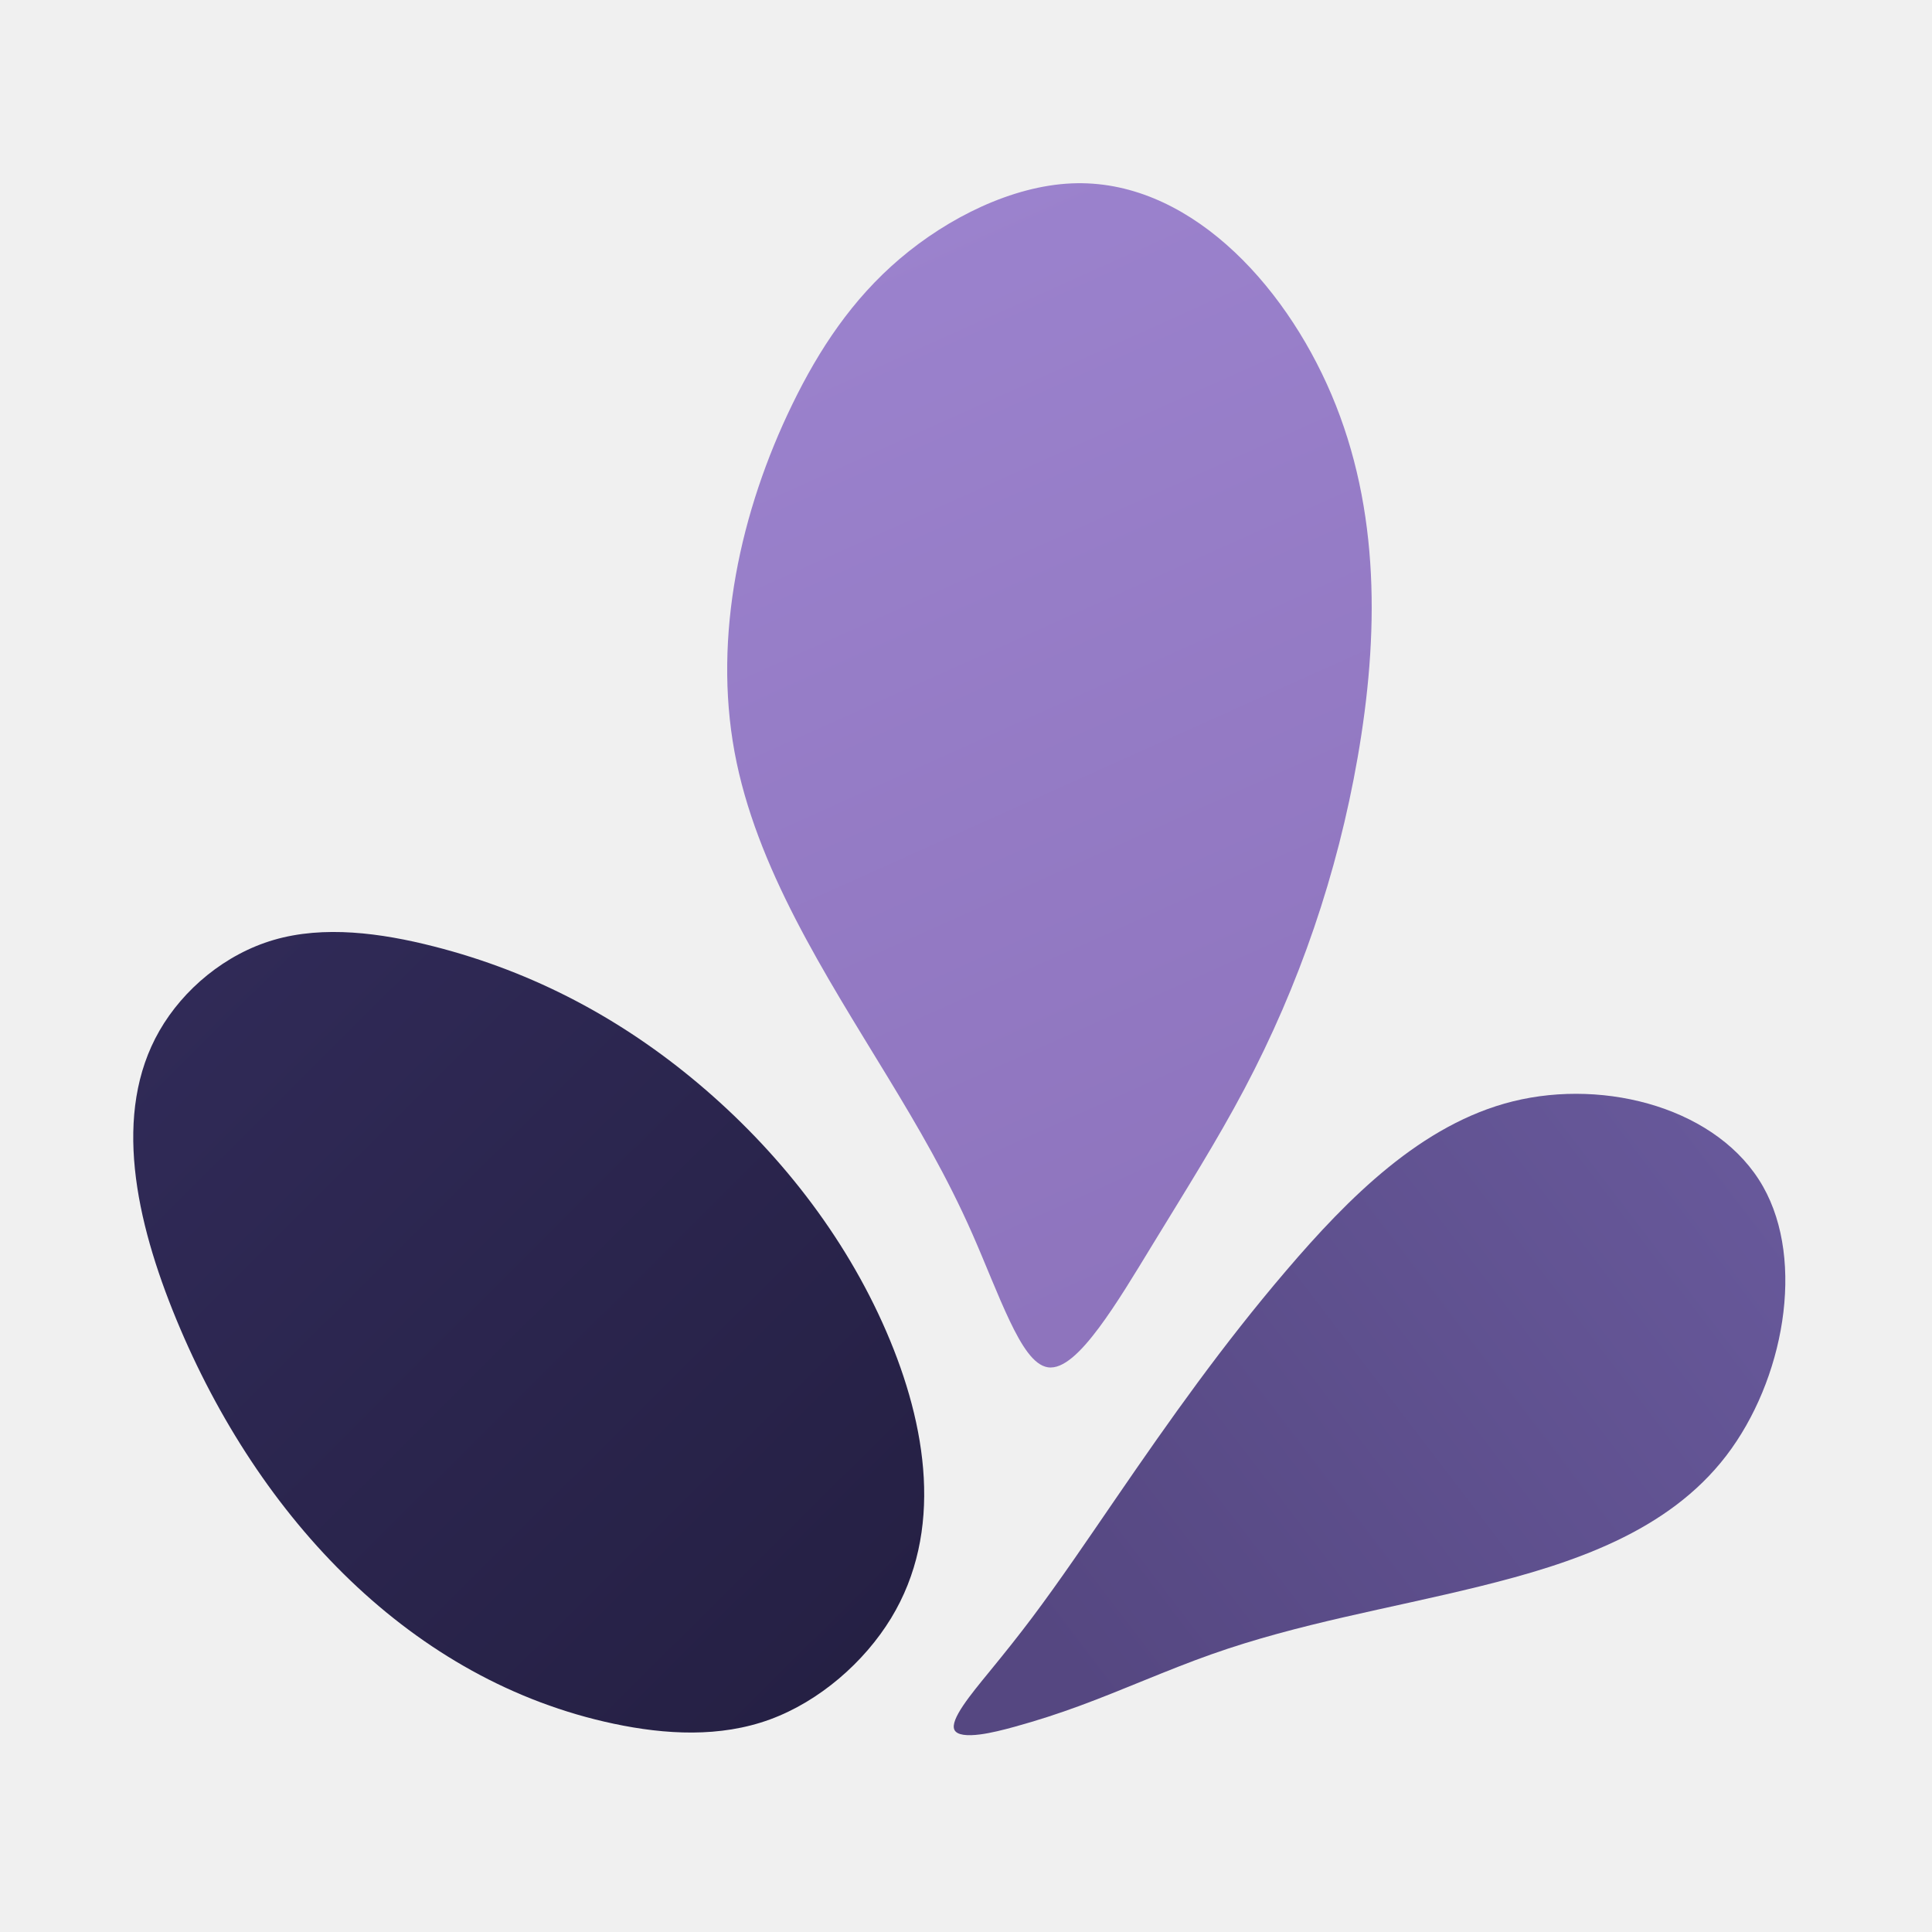
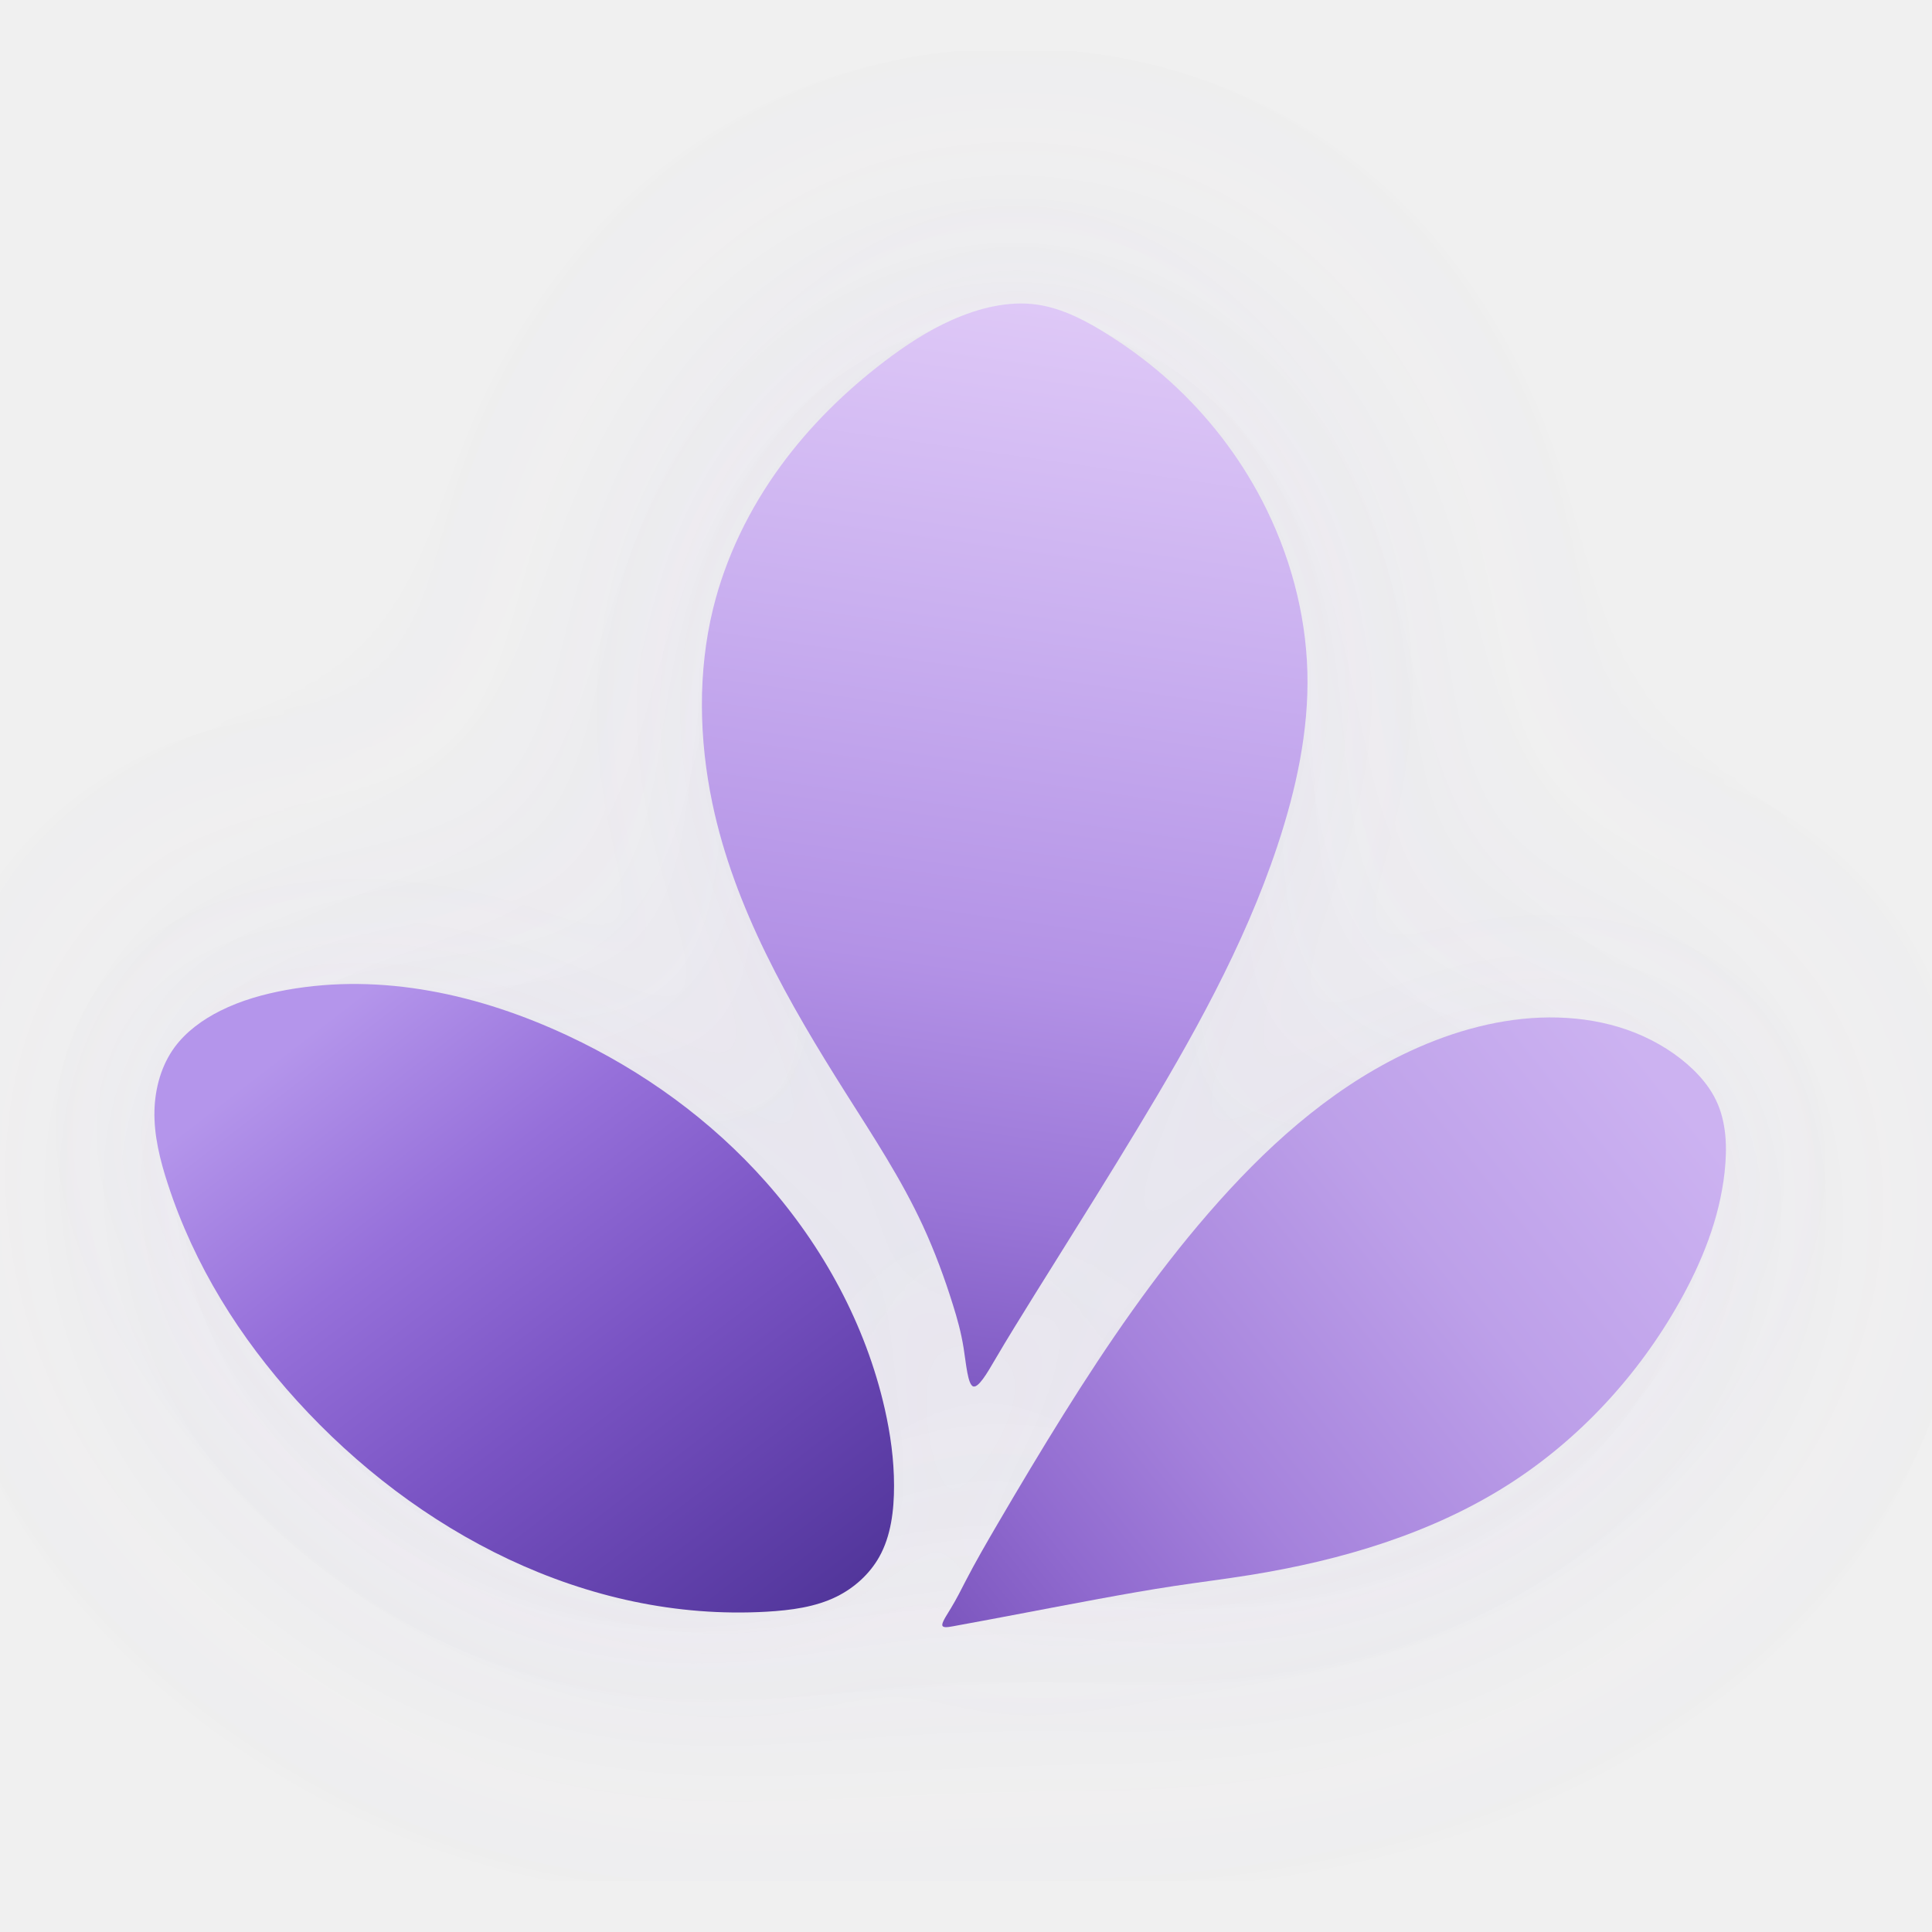
- <svg xmlns="http://www.w3.org/2000/svg" width="116" height="116" viewBox="0 0 116 116" fill="none">
-   <path d="M62.914 82.094C63.836 82.236 64.906 81.165 65.992 79.707C67.05 78.286 68.123 76.496 69.169 74.781C71.169 71.502 73.07 68.496 74.717 65.38C78.016 59.14 80.299 52.46 81.516 45.476C82.781 38.218 82.894 30.631 79.942 23.688C77.051 16.889 71.221 10.708 64.336 11.011C60.783 11.167 56.95 13.049 54.027 15.535C51.166 17.968 49.178 20.98 47.584 24.252C44.433 30.717 42.824 38.196 44.101 45.139C45.377 52.078 49.538 58.481 53.281 64.638C55.121 67.666 56.861 70.635 58.379 74.078C59.163 75.855 59.887 77.759 60.627 79.31C61.338 80.799 62.063 81.963 62.914 82.094Z" fill="url(#paint0_linear_135_100)" />
-   <path d="M36.859 103.497C39.952 104.15 43.234 104.337 46.235 103.236C49.199 102.148 51.89 99.804 53.501 97.159C56.66 91.972 55.672 85.624 53.215 79.945C50.709 74.149 46.674 69.049 41.915 65.047C37.343 61.202 32.103 58.37 26.062 56.828C22.863 56.011 19.441 55.556 16.438 56.434C13.524 57.286 11.006 59.393 9.572 61.89C6.736 66.83 8.145 73.299 10.585 79.213C15.54 91.217 24.748 100.937 36.859 103.497Z" fill="url(#paint1_linear_135_100)" />
-   <path d="M57.307 103.866C57.466 104.19 58.089 104.236 58.843 104.138C59.486 104.055 60.224 103.869 60.928 103.675C62.309 103.294 63.558 102.886 64.814 102.424C67.429 101.463 70.075 100.268 72.727 99.33C78.025 97.456 83.352 96.603 88.84 95.249C94.406 93.875 100.138 91.985 103.649 87.4C107.106 82.883 108.41 75.752 105.858 71.246C103.219 66.586 96.459 64.732 90.832 66.128C85.362 67.485 80.963 71.913 77.229 76.285C73.416 80.749 70.298 85.155 66.981 89.993C65.323 92.41 63.616 94.935 61.957 97.142C61.155 98.208 60.364 99.2 59.374 100.409C58.309 101.712 57.013 103.266 57.307 103.866Z" fill="url(#paint2_linear_135_100)" />
+ <svg xmlns="http://www.w3.org/2000/svg" width="116" height="116" viewBox="0 -4 152 152" fill="none">
+   <g clip-path="url(#clip0_118_271)">
+     <mask id="mask0_118_271" style="mask-type:luminance" maskUnits="userSpaceOnUse" x="0" y="0" width="344" height="144">
+       <path d="M344 0H0V144H344V0Z" fill="white" />
+     </mask>
+     <g mask="url(#mask0_118_271)">
+       <g opacity="0.04" filter="url(#filter0_f_118_271)">
+         <path d="M76.59 105.083C76.356 105.032 76.215 104.558 76.107 103.999C75.992 103.399 75.916 102.702 75.812 102.052C75.614 100.816 75.315 99.756 74.978 98.677C74.332 96.603 73.545 94.461 72.604 92.426C70.903 88.745 68.701 85.415 66.549 82.009C62.053 74.894 57.779 67.451 56.049 59.212C54.995 54.196 54.884 48.884 56.095 43.915C57.089 39.841 58.972 35.997 61.457 32.606C63.736 29.494 66.522 26.764 69.587 24.43C71.242 23.17 72.979 22.026 74.891 21.175C77.008 20.233 79.34 19.649 81.565 19.962C83.586 20.245 85.518 21.268 87.311 22.41C89.028 23.503 90.617 24.705 92.091 26.044C94.994 28.679 97.454 31.842 99.282 35.356C101.452 39.528 102.731 44.194 102.858 48.861C102.983 53.5 101.968 58.139 100.49 62.577C97.851 70.497 93.736 77.777 89.434 84.889C87.352 88.333 85.226 91.737 83.084 95.16C81.969 96.943 80.85 98.731 79.775 100.485C79.281 101.292 78.797 102.09 78.27 102.992C77.965 103.512 77.646 104.067 77.334 104.489C77.06 104.858 76.791 105.126 76.59 105.083Z" fill="#7964D8" />
+         <path d="M60.304 122.801C46.111 123.612 32.748 116.536 23.362 106.202C18.869 101.255 15.286 95.562 13.195 89.124C12.587 87.254 12.105 85.32 12.152 83.392C12.196 81.596 12.699 79.803 13.742 78.385C14.637 77.169 15.928 76.228 17.331 75.524C18.959 74.708 20.735 74.212 22.519 73.888C30.074 72.518 37.758 74.245 44.682 77.488C50.593 80.256 55.95 84.128 60.258 88.992C64.758 94.073 68.115 100.235 69.611 106.852C70.056 108.821 70.337 110.83 70.339 112.889C70.341 114.848 70.092 116.851 69.178 118.483C68.422 119.832 67.213 120.927 65.811 121.618C64.15 122.437 62.22 122.691 60.304 122.801Z" fill="#7964D8" />
+         <path d="M74.992 123.944C74.553 124.023 74.115 124.102 74.134 123.814C74.143 123.67 74.266 123.436 74.4 123.203C74.535 122.97 74.682 122.74 74.817 122.518C75.292 121.735 75.624 121.054 75.979 120.369C76.745 118.887 77.615 117.386 78.488 115.892C80.191 112.982 81.907 110.104 83.684 107.262C87.134 101.744 90.814 96.362 95.091 91.431C99.435 86.424 104.393 81.882 110.343 78.98C113.726 77.33 117.43 76.21 121.177 76.063C124.882 75.918 128.629 76.725 131.726 78.926C133.078 79.887 134.306 81.113 135 82.543C135.835 84.263 135.898 86.277 135.682 88.227C135.281 91.853 133.917 95.257 132.133 98.432C128.899 104.189 124.286 109.191 118.78 112.729C112.691 116.641 105.512 118.763 98.357 119.913C96.367 120.233 94.378 120.478 92.383 120.779C90.385 121.081 88.38 121.438 86.38 121.807C82.558 122.512 78.751 123.262 74.992 123.944Z" fill="#7964D8" />
+       </g>
+       <g opacity="0.06" filter="url(#filter1_f_118_271)">
+         <path d="M76.59 105.083C76.356 105.032 76.215 104.558 76.107 103.999C75.992 103.399 75.916 102.702 75.812 102.052C75.614 100.816 75.315 99.756 74.978 98.677C74.332 96.603 73.545 94.461 72.604 92.426C70.903 88.745 68.701 85.415 66.549 82.009C62.053 74.894 57.779 67.451 56.049 59.212C54.995 54.196 54.884 48.884 56.095 43.915C57.089 39.841 58.972 35.997 61.457 32.606C63.736 29.494 66.522 26.764 69.587 24.43C71.242 23.17 72.979 22.026 74.891 21.175C77.008 20.233 79.34 19.649 81.565 19.962C83.586 20.245 85.518 21.268 87.311 22.41C89.028 23.503 90.617 24.705 92.091 26.044C94.994 28.679 97.454 31.842 99.282 35.356C101.452 39.528 102.731 44.194 102.858 48.861C102.983 53.5 101.968 58.139 100.49 62.577C97.851 70.497 93.736 77.777 89.434 84.889C87.352 88.333 85.226 91.737 83.084 95.16C81.969 96.943 80.85 98.731 79.775 100.485C79.281 101.292 78.797 102.09 78.27 102.992C77.965 103.512 77.646 104.067 77.334 104.489C77.06 104.858 76.791 105.126 76.59 105.083Z" fill="#9179E3" />
+         <path d="M60.304 122.801C46.111 123.612 32.748 116.536 23.362 106.202C18.869 101.255 15.286 95.562 13.195 89.124C12.587 87.254 12.105 85.32 12.152 83.392C12.196 81.596 12.699 79.803 13.742 78.385C14.637 77.169 15.928 76.228 17.331 75.524C18.959 74.708 20.735 74.212 22.519 73.888C30.074 72.518 37.758 74.245 44.682 77.488C50.593 80.256 55.95 84.128 60.258 88.992C64.758 94.073 68.115 100.235 69.611 106.852C70.056 108.821 70.337 110.83 70.339 112.889C70.341 114.848 70.092 116.851 69.178 118.483C68.422 119.832 67.213 120.927 65.811 121.618C64.15 122.437 62.22 122.691 60.304 122.801Z" fill="#9179E3" />
+         <path d="M74.992 123.944C74.553 124.023 74.115 124.102 74.134 123.814C74.143 123.67 74.266 123.436 74.4 123.203C74.535 122.97 74.682 122.74 74.817 122.518C75.292 121.735 75.624 121.054 75.979 120.369C76.745 118.887 77.615 117.386 78.488 115.892C80.191 112.982 81.907 110.104 83.684 107.262C87.134 101.744 90.814 96.362 95.091 91.431C99.435 86.424 104.393 81.882 110.343 78.98C113.726 77.33 117.43 76.21 121.177 76.063C124.882 75.918 128.629 76.725 131.726 78.926C133.078 79.887 134.306 81.113 135 82.543C135.835 84.263 135.898 86.277 135.682 88.227C135.281 91.853 133.917 95.257 132.133 98.432C128.899 104.189 124.286 109.191 118.78 112.729C112.691 116.641 105.512 118.763 98.357 119.913C96.367 120.233 94.378 120.478 92.383 120.779C90.385 121.081 88.38 121.438 86.38 121.807C82.558 122.512 78.751 123.262 74.992 123.944Z" fill="#9179E3" />
+       </g>
+       <g opacity="0.04" filter="url(#filter2_f_118_271)">
+         <path d="M76.59 105.083C76.356 105.032 76.215 104.558 76.107 103.999C75.992 103.399 75.916 102.702 75.812 102.052C75.614 100.816 75.315 99.756 74.978 98.677C74.332 96.603 73.545 94.461 72.604 92.426C70.903 88.745 68.701 85.415 66.549 82.009C62.053 74.894 57.779 67.451 56.049 59.212C54.995 54.196 54.884 48.884 56.095 43.915C57.089 39.841 58.972 35.997 61.457 32.606C63.736 29.494 66.522 26.764 69.587 24.43C71.242 23.17 72.979 22.026 74.891 21.175C77.008 20.233 79.34 19.649 81.565 19.962C83.586 20.245 85.518 21.268 87.311 22.41C89.028 23.503 90.617 24.705 92.091 26.044C94.994 28.679 97.454 31.842 99.282 35.356C101.452 39.528 102.731 44.194 102.858 48.861C102.983 53.5 101.968 58.139 100.49 62.577C97.851 70.497 93.736 77.777 89.434 84.889C87.352 88.333 85.226 91.737 83.084 95.16C81.969 96.943 80.85 98.731 79.775 100.485C79.281 101.292 78.797 102.09 78.27 102.992C77.965 103.512 77.646 104.067 77.334 104.489C77.06 104.858 76.791 105.126 76.59 105.083Z" fill="#B49AEC" />
+         <path d="M60.304 122.801C46.111 123.612 32.748 116.536 23.362 106.202C18.869 101.255 15.286 95.562 13.195 89.124C12.587 87.254 12.105 85.32 12.152 83.392C12.196 81.596 12.699 79.803 13.742 78.385C14.637 77.169 15.928 76.228 17.331 75.524C18.959 74.708 20.735 74.212 22.519 73.888C30.074 72.518 37.758 74.245 44.682 77.488C50.593 80.256 55.95 84.128 60.258 88.992C64.758 94.073 68.115 100.235 69.611 106.852C70.056 108.821 70.337 110.83 70.339 112.889C70.341 114.848 70.092 116.851 69.178 118.483C68.422 119.832 67.213 120.927 65.811 121.618C64.15 122.437 62.22 122.691 60.304 122.801Z" fill="#B49AEC" />
+         <path d="M74.992 123.944C74.553 124.023 74.115 124.102 74.134 123.814C74.143 123.67 74.266 123.436 74.4 123.203C74.535 122.97 74.682 122.74 74.817 122.518C75.292 121.735 75.624 121.054 75.979 120.369C76.745 118.887 77.615 117.386 78.488 115.892C80.191 112.982 81.907 110.104 83.684 107.262C87.134 101.744 90.814 96.362 95.091 91.431C99.435 86.424 104.393 81.882 110.343 78.98C113.726 77.33 117.43 76.21 121.177 76.063C124.882 75.918 128.629 76.725 131.726 78.926C133.078 79.887 134.306 81.113 135 82.543C135.835 84.263 135.898 86.277 135.682 88.227C135.281 91.853 133.917 95.257 132.133 98.432C128.899 104.189 124.286 109.191 118.78 112.729C112.691 116.641 105.512 118.763 98.357 119.913C96.367 120.233 94.378 120.478 92.383 120.779C90.385 121.081 88.38 121.438 86.38 121.807C82.558 122.512 78.751 123.262 74.992 123.944Z" fill="#B49AEC" />
+       </g>
+       <path d="M76.59 105.083C76.356 105.032 76.215 104.558 76.107 103.999C75.992 103.399 75.916 102.702 75.812 102.052C75.614 100.816 75.315 99.756 74.978 98.677C74.332 96.603 73.545 94.461 72.604 92.426C70.903 88.745 68.701 85.415 66.549 82.009C62.053 74.894 57.779 67.451 56.049 59.212C54.995 54.196 54.884 48.884 56.095 43.915C57.089 39.841 58.972 35.997 61.457 32.606C63.736 29.494 66.522 26.764 69.587 24.43C71.242 23.17 72.979 22.026 74.891 21.175C77.008 20.233 79.34 19.649 81.565 19.962C83.586 20.245 85.518 21.268 87.311 22.41C89.028 23.503 90.617 24.705 92.091 26.044C94.994 28.679 97.454 31.842 99.282 35.356C101.452 39.528 102.731 44.194 102.858 48.861C102.983 53.5 101.968 58.139 100.49 62.577C97.851 70.497 93.736 77.777 89.434 84.889C87.352 88.333 85.226 91.737 83.084 95.16C81.969 96.943 80.85 98.731 79.775 100.485C79.281 101.292 78.797 102.09 78.27 102.992C77.965 103.512 77.646 104.067 77.334 104.489C77.06 104.858 76.791 105.126 76.59 105.083Z" fill="url(#paint0_linear_118_271)" />
+       <path d="M60.304 122.801C46.111 123.612 32.748 116.536 23.362 106.202C18.869 101.255 15.286 95.562 13.195 89.124C12.587 87.254 12.105 85.32 12.152 83.392C12.196 81.596 12.699 79.803 13.742 78.385C14.637 77.169 15.928 76.228 17.331 75.524C18.959 74.708 20.735 74.212 22.519 73.888C30.074 72.518 37.758 74.245 44.682 77.488C50.593 80.256 55.95 84.128 60.258 88.992C64.758 94.073 68.115 100.235 69.611 106.852C70.056 108.821 70.337 110.83 70.339 112.889C70.341 114.848 70.092 116.851 69.178 118.483C68.422 119.832 67.213 120.927 65.811 121.618C64.15 122.437 62.22 122.691 60.304 122.801Z" fill="url(#paint6_linear_118_271)" />
+       <path d="M74.992 123.944C74.553 124.023 74.115 124.102 74.134 123.814C74.143 123.67 74.266 123.436 74.4 123.203C74.535 122.97 74.682 122.74 74.817 122.518C75.292 121.735 75.624 121.054 75.979 120.369C76.745 118.887 77.615 117.386 78.488 115.892C80.191 112.982 81.907 110.104 83.684 107.262C87.134 101.744 90.814 96.362 95.091 91.431C99.435 86.424 104.393 81.882 110.343 78.98C113.726 77.33 117.43 76.21 121.177 76.063C124.882 75.918 128.629 76.725 131.726 78.926C133.078 79.887 134.306 81.113 135 82.543C135.835 84.263 135.898 86.277 135.682 88.227C135.281 91.853 133.917 95.257 132.133 98.432C128.899 104.189 124.286 109.191 118.78 112.729C112.691 116.641 105.512 118.763 98.357 119.913C96.367 120.233 94.378 120.478 92.383 120.779C90.385 121.081 88.38 121.438 86.38 121.807C82.558 122.512 78.751 123.262 74.992 123.944Z" fill="url(#paint7_linear_118_271)" />
+     </g>
+   </g>
  <defs>
-     <linearGradient id="paint0_linear_135_100" x1="49.248" y1="16.06" x2="77.43" y2="78.787" gradientUnits="userSpaceOnUse">
-       <stop stop-color="#9B82CD" />
-       <stop offset="1" stop-color="#8D73BC" />
+     <filter id="filter0_f_118_271" x="-47.851" y="-40.123" width="439.848" height="224.141" filterUnits="userSpaceOnUse" color-interpolation-filters="sRGB">
+       <feFlood flood-opacity="0" result="BackgroundImageFix" />
+       <feBlend mode="normal" in="SourceGraphic" in2="BackgroundImageFix" result="shape" />
+       <feGaussianBlur stdDeviation="30" result="effect1_foregroundBlur_118_271" />
+     </filter>
+     <filter id="filter1_f_118_271" x="-15.851" y="-8.123" width="375.848" height="160.141" filterUnits="userSpaceOnUse" color-interpolation-filters="sRGB">
+       <feFlood flood-opacity="0" result="BackgroundImageFix" />
+       <feBlend mode="normal" in="SourceGraphic" in2="BackgroundImageFix" result="shape" />
+       <feGaussianBlur stdDeviation="14" result="effect1_foregroundBlur_118_271" />
+     </filter>
+     <filter id="filter2_f_118_271" x="1.149" y="8.877" width="341.848" height="126.141" filterUnits="userSpaceOnUse" color-interpolation-filters="sRGB">
+       <feFlood flood-opacity="0" result="BackgroundImageFix" />
+       <feBlend mode="normal" in="SourceGraphic" in2="BackgroundImageFix" result="shape" />
+       <feGaussianBlur stdDeviation="5.5" result="effect1_foregroundBlur_118_271" />
+     </filter>
+     <linearGradient id="paint0_linear_118_271" x1="88" y1="20" x2="76" y2="105" gradientUnits="userSpaceOnUse">
+       <stop stop-color="#DFC9F7" />
+       <stop offset="0.3" stop-color="#CAB0F0" />
+       <stop offset="0.62" stop-color="#B392E6" />
+       <stop offset="0.84" stop-color="#9975D7" />
+       <stop offset="1" stop-color="#805BC4" />
    </linearGradient>
-     <linearGradient id="paint1_linear_135_100" x1="12.157" y1="58.605" x2="52.339" y2="98.969" gradientUnits="userSpaceOnUse">
-       <stop stop-color="#302A57" />
-       <stop offset="1" stop-color="#252044" />
+     <linearGradient id="paint1_linear_118_271" x1="250" y1="28" x2="250" y2="120" gradientUnits="userSpaceOnUse">
+       <stop stop-color="#CCB3F3" />
+       <stop offset="0.3" stop-color="#BA9DEB" />
+       <stop offset="0.62" stop-color="#A584E1" />
+       <stop offset="0.84" stop-color="#9370D8" />
+       <stop offset="1" stop-color="#8862D1" />
    </linearGradient>
-     <linearGradient id="paint2_linear_135_100" x1="63.43" y1="99.151" x2="103.43" y2="68.605" gradientUnits="userSpaceOnUse">
-       <stop stop-color="#554781" />
-       <stop offset="1" stop-color="#67589A" />
+     <linearGradient id="paint2_linear_118_271" x1="250" y1="28" x2="250" y2="120" gradientUnits="userSpaceOnUse">
+       <stop stop-color="#CCB3F3" />
+       <stop offset="0.3" stop-color="#BA9DEB" />
+       <stop offset="0.62" stop-color="#A584E1" />
+       <stop offset="0.84" stop-color="#9370D8" />
+       <stop offset="1" stop-color="#8862D1" />
    </linearGradient>
+     <linearGradient id="paint3_linear_118_271" x1="250" y1="28" x2="250" y2="120" gradientUnits="userSpaceOnUse">
+       <stop stop-color="#CCB3F3" />
+       <stop offset="0.3" stop-color="#BA9DEB" />
+       <stop offset="0.62" stop-color="#A584E1" />
+       <stop offset="0.84" stop-color="#9370D8" />
+       <stop offset="1" stop-color="#8862D1" />
+     </linearGradient>
+     <linearGradient id="paint4_linear_118_271" x1="250" y1="28" x2="250" y2="120" gradientUnits="userSpaceOnUse">
+       <stop stop-color="#CCB3F3" />
+       <stop offset="0.3" stop-color="#BA9DEB" />
+       <stop offset="0.62" stop-color="#A584E1" />
+       <stop offset="0.84" stop-color="#9370D8" />
+       <stop offset="1" stop-color="#8862D1" />
+     </linearGradient>
+     <linearGradient id="paint5_linear_118_271" x1="250" y1="28" x2="250" y2="120" gradientUnits="userSpaceOnUse">
+       <stop stop-color="#CCB3F3" />
+       <stop offset="0.3" stop-color="#BA9DEB" />
+       <stop offset="0.62" stop-color="#A584E1" />
+       <stop offset="0.84" stop-color="#9370D8" />
+       <stop offset="1" stop-color="#8862D1" />
+     </linearGradient>
+     <linearGradient id="paint6_linear_118_271" x1="26" y1="76" x2="63" y2="124" gradientUnits="userSpaceOnUse">
+       <stop stop-color="#B495EB" />
+       <stop offset="0.28" stop-color="#9670DA" />
+       <stop offset="0.58" stop-color="#7953C3" />
+       <stop offset="0.83" stop-color="#6241AC" />
+       <stop offset="1" stop-color="#52369B" />
+     </linearGradient>
+     <linearGradient id="paint7_linear_118_271" x1="130" y1="80" x2="75" y2="124" gradientUnits="userSpaceOnUse">
+       <stop stop-color="#CCB2F1" />
+       <stop offset="0.32" stop-color="#BDA0E9" />
+       <stop offset="0.65" stop-color="#A582DC" />
+       <stop offset="0.85" stop-color="#906ACF" />
+       <stop offset="1" stop-color="#7D57BF" />
+     </linearGradient>
+     <clipPath id="clip0_118_271">
+       <rect width="344" height="144" fill="white" />
+     </clipPath>
  </defs>
</svg>
